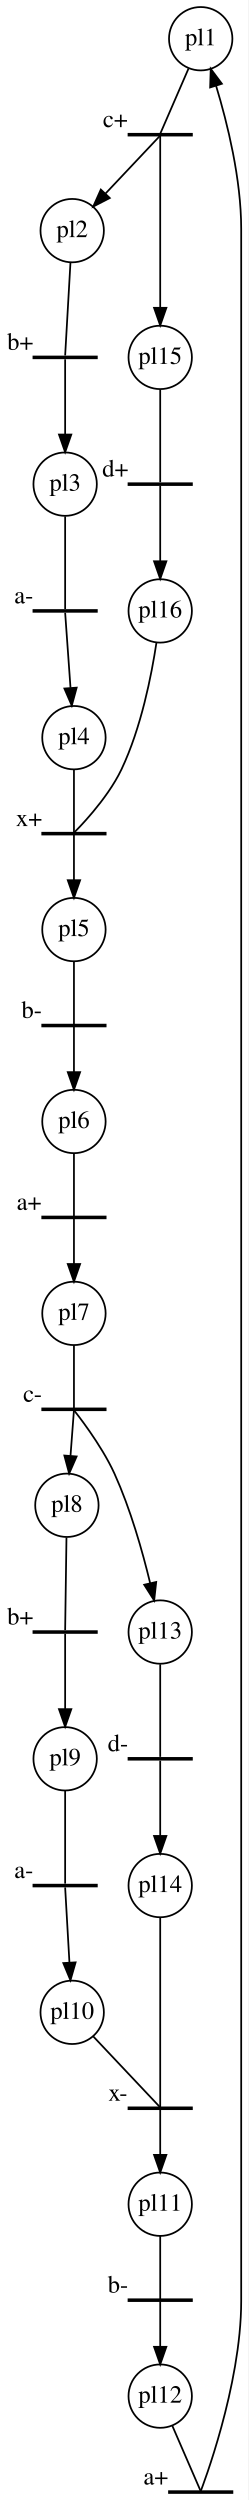
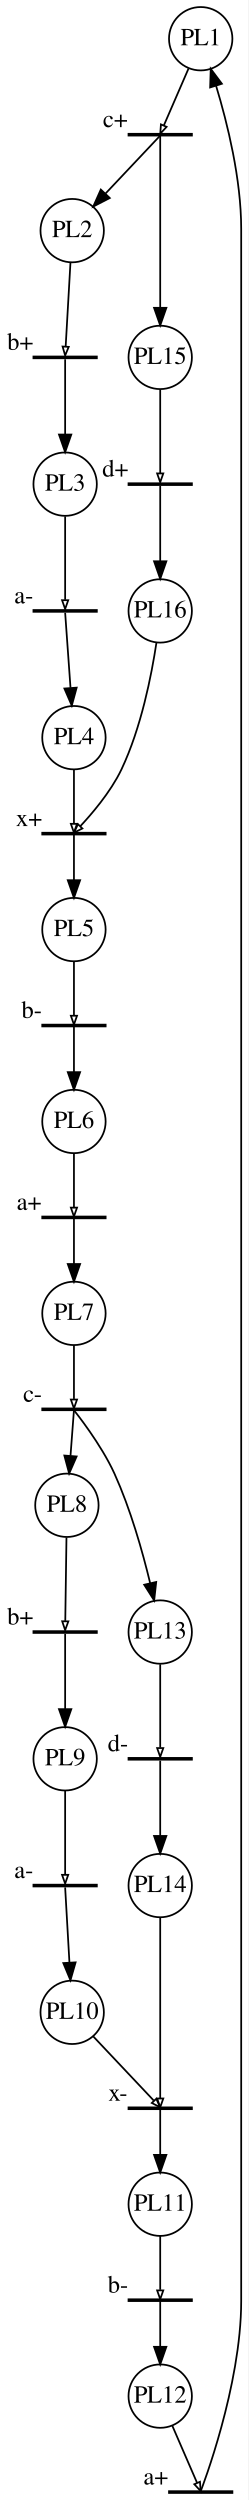
<svg xmlns="http://www.w3.org/2000/svg" width="141pt" height="1420pt" viewBox="0.00 0.00 141.00 1420.00">
  <g id="graph0" class="graph" transform="scale(1 1) rotate(0) translate(4 1416)">
    <polygon fill="white" stroke="none" points="-4,4 -4,-1416 137,-1416 137,4 -4,4" />
    <g id="node1" class="node">
      <ellipse fill="none" stroke="black" cx="110" cy="-1394" rx="18" ry="18" />
-       <text text-anchor="middle" x="110" y="-1390.3" font-family="Times,serif" font-size="14.00">pl1</text>
+       <text text-anchor="middle" x="110" y="-1390.3" font-family="Times,serif" font-size="14.00">PL1</text>
    </g>
    <g id="node3" class="node">
      <polygon fill="none" stroke="black" points="105,-1340 69,-1340 69,-1339 105,-1339 105,-1340" />
      <text text-anchor="middle" x="61.5" y="-1343.8" font-family="Times,serif" font-size="14.00">c+</text>
    </g>
    <g id="edge1" class="edge">
-       <path fill="none" stroke="black" d="M103.099,-1377.1C96.536,-1361.97 87.58,-1341.34 87.027,-1340.06" />
+       <path fill="none" stroke="black" d="M103.099,-1377.1C98.279,-1365.99 92.169,-1351.91 89.044,-1344.71" />
+       <polygon fill="none" stroke="black" points="90.623,-1343.95 87.027,-1340.06 87.412,-1345.35 90.623,-1343.95" />
    </g>
    <g id="node2" class="node">
      <ellipse fill="none" stroke="black" cx="37" cy="-1285" rx="18" ry="18" />
-       <text text-anchor="middle" x="37" y="-1281.3" font-family="Times,serif" font-size="14.00">pl2</text>
+       <text text-anchor="middle" x="37" y="-1281.3" font-family="Times,serif" font-size="14.00">PL2</text>
    </g>
    <g id="node5" class="node">
      <polygon fill="none" stroke="black" points="51,-1213.5 15,-1213.5 15,-1212.5 51,-1212.5 51,-1213.5" />
      <text text-anchor="middle" x="7.5" y="-1217.3" font-family="Times,serif" font-size="14.00">b+</text>
    </g>
    <g id="edge3" class="edge">
-       <path fill="none" stroke="black" d="M36.011,-1266.7C34.864,-1246.62 33.114,-1215.99 33.005,-1214.09" />
+       <path fill="none" stroke="black" d="M36.011,-1266.7C35.124,-1251.17 33.876,-1229.32 33.306,-1219.35" />
+       <polygon fill="none" stroke="black" points="35.038,-1218.98 33.005,-1214.09 31.544,-1219.18 35.038,-1218.98" />
    </g>
    <g id="edge2" class="edge">
      <path fill="none" stroke="black" d="M86.857,-1338.85C85.194,-1337.09 69.394,-1320.34 56.02,-1306.16" />
      <polygon fill="black" stroke="black" points="58.353,-1303.53 48.944,-1298.66 53.261,-1308.34 58.353,-1303.53" />
    </g>
    <g id="node28" class="node">
      <ellipse fill="none" stroke="black" cx="87" cy="-1213" rx="18" ry="18" />
-       <text text-anchor="middle" x="87" y="-1209.3" font-family="Times,serif" font-size="14.00">pl15</text>
+       <text text-anchor="middle" x="87" y="-1209.3" font-family="Times,serif" font-size="14.00">PL15</text>
    </g>
    <g id="edge29" class="edge">
      <path fill="none" stroke="black" d="M87,-1338.91C87,-1336.29 87,-1277.47 87,-1241.49" />
      <polygon fill="black" stroke="black" points="90.5,-1241.15 87,-1231.15 83.5,-1241.15 90.5,-1241.15" />
    </g>
    <g id="node4" class="node">
      <ellipse fill="none" stroke="black" cx="33" cy="-1141" rx="18" ry="18" />
-       <text text-anchor="middle" x="33" y="-1137.3" font-family="Times,serif" font-size="14.00">pl3</text>
+       <text text-anchor="middle" x="33" y="-1137.3" font-family="Times,serif" font-size="14.00">PL3</text>
    </g>
    <g id="node7" class="node">
      <polygon fill="none" stroke="black" points="51,-1069.5 15,-1069.5 15,-1068.5 51,-1068.5 51,-1069.5" />
      <text text-anchor="middle" x="9.5" y="-1073.3" font-family="Times,serif" font-size="14.00">a-</text>
    </g>
    <g id="edge5" class="edge">
-       <path fill="none" stroke="black" d="M33,-1122.7C33,-1102.62 33,-1071.99 33,-1070.09" />
+       <path fill="none" stroke="black" d="M33,-1122.7C33,-1107.17 33,-1085.32 33,-1075.35" />
+       <polygon fill="none" stroke="black" points="34.75,-1075.09 33,-1070.09 31.25,-1075.09 34.75,-1075.09" />
    </g>
    <g id="edge4" class="edge">
      <path fill="none" stroke="black" d="M33,-1211.95C33,-1210.75 33,-1188.43 33,-1169.32" />
      <polygon fill="black" stroke="black" points="36.5,-1169.19 33,-1159.19 29.5,-1169.19 36.5,-1169.19" />
    </g>
    <g id="node6" class="node">
      <ellipse fill="none" stroke="black" cx="38" cy="-997" rx="18" ry="18" />
-       <text text-anchor="middle" x="38" y="-993.3" font-family="Times,serif" font-size="14.00">pl4</text>
+       <text text-anchor="middle" x="38" y="-993.3" font-family="Times,serif" font-size="14.00">PL4</text>
    </g>
    <g id="node9" class="node">
      <polygon fill="none" stroke="black" points="56,-943 20,-943 20,-942 56,-942 56,-943" />
      <text text-anchor="middle" x="12.5" y="-946.8" font-family="Times,serif" font-size="14.00">x+</text>
    </g>
    <g id="edge7" class="edge">
-       <path fill="none" stroke="black" d="M38,-978.939C38,-963.929 38,-944.273 38,-943.059" />
+       <path fill="none" stroke="black" d="M38,-978.939C38,-968.385 38,-955.534 38,-948.412" />
+       <polygon fill="none" stroke="black" points="39.75,-948.059 38,-943.059 36.25,-948.059 39.75,-948.059" />
    </g>
    <g id="edge6" class="edge">
      <path fill="none" stroke="black" d="M33.004,-1067.95C33.09,-1066.75 34.684,-1044.43 36.048,-1025.32" />
      <polygon fill="black" stroke="black" points="39.551,-1025.42 36.772,-1015.19 32.568,-1024.92 39.551,-1025.42" />
    </g>
    <g id="node8" class="node">
      <ellipse fill="none" stroke="black" cx="38" cy="-888" rx="18" ry="18" />
-       <text text-anchor="middle" x="38" y="-884.3" font-family="Times,serif" font-size="14.00">pl5</text>
+       <text text-anchor="middle" x="38" y="-884.3" font-family="Times,serif" font-size="14.00">PL5</text>
    </g>
    <g id="node11" class="node">
      <polygon fill="none" stroke="black" points="56,-834 20,-834 20,-833 56,-833 56,-834" />
      <text text-anchor="middle" x="14" y="-837.8" font-family="Times,serif" font-size="14.00">b-</text>
    </g>
    <g id="edge9" class="edge">
-       <path fill="none" stroke="black" d="M38,-869.939C38,-854.929 38,-835.273 38,-834.059" />
+       <path fill="none" stroke="black" d="M38,-869.939C38,-859.385 38,-846.534 38,-839.412" />
+       <polygon fill="none" stroke="black" points="39.75,-839.059 38,-834.059 36.25,-839.059 39.75,-839.059" />
    </g>
    <g id="edge8" class="edge">
      <path fill="none" stroke="black" d="M38,-941.848C38,-940.368 38,-928.319 38,-916.1" />
      <polygon fill="black" stroke="black" points="41.5,-916.025 38,-906.025 34.5,-916.025 41.5,-916.025" />
    </g>
    <g id="node10" class="node">
      <ellipse fill="none" stroke="black" cx="38" cy="-779" rx="18" ry="18" />
-       <text text-anchor="middle" x="38" y="-775.3" font-family="Times,serif" font-size="14.00">pl6</text>
+       <text text-anchor="middle" x="38" y="-775.3" font-family="Times,serif" font-size="14.00">PL6</text>
    </g>
    <g id="node13" class="node">
      <polygon fill="none" stroke="black" points="56,-725 20,-725 20,-724 56,-724 56,-725" />
      <text text-anchor="middle" x="12.5" y="-728.8" font-family="Times,serif" font-size="14.00">a+</text>
    </g>
    <g id="edge11" class="edge">
-       <path fill="none" stroke="black" d="M38,-760.939C38,-745.929 38,-726.273 38,-725.059" />
+       <path fill="none" stroke="black" d="M38,-760.939C38,-750.385 38,-737.534 38,-730.412" />
+       <polygon fill="none" stroke="black" points="39.75,-730.059 38,-725.059 36.25,-730.059 39.75,-730.059" />
    </g>
    <g id="edge10" class="edge">
      <path fill="none" stroke="black" d="M38,-832.848C38,-831.368 38,-819.319 38,-807.1" />
      <polygon fill="black" stroke="black" points="41.5,-807.025 38,-797.025 34.5,-807.025 41.5,-807.025" />
    </g>
    <g id="node12" class="node">
      <ellipse fill="none" stroke="black" cx="38" cy="-670" rx="18" ry="18" />
-       <text text-anchor="middle" x="38" y="-666.3" font-family="Times,serif" font-size="14.00">pl7</text>
+       <text text-anchor="middle" x="38" y="-666.3" font-family="Times,serif" font-size="14.00">PL7</text>
    </g>
    <g id="node15" class="node">
      <polygon fill="none" stroke="black" points="56,-616 20,-616 20,-615 56,-615 56,-616" />
      <text text-anchor="middle" x="14.5" y="-619.8" font-family="Times,serif" font-size="14.00">c-</text>
    </g>
    <g id="edge13" class="edge">
-       <path fill="none" stroke="black" d="M38,-651.939C38,-636.929 38,-617.273 38,-616.059" />
+       <path fill="none" stroke="black" d="M38,-651.939C38,-641.385 38,-628.534 38,-621.412" />
+       <polygon fill="none" stroke="black" points="39.75,-621.059 38,-616.059 36.25,-621.059 39.75,-621.059" />
    </g>
    <g id="edge12" class="edge">
      <path fill="none" stroke="black" d="M38,-723.848C38,-722.368 38,-710.319 38,-698.1" />
      <polygon fill="black" stroke="black" points="41.5,-698.025 38,-688.025 34.5,-698.025 41.5,-698.025" />
    </g>
    <g id="node14" class="node">
      <ellipse fill="none" stroke="black" cx="34" cy="-561" rx="18" ry="18" />
-       <text text-anchor="middle" x="34" y="-557.3" font-family="Times,serif" font-size="14.00">pl8</text>
+       <text text-anchor="middle" x="34" y="-557.3" font-family="Times,serif" font-size="14.00">PL8</text>
    </g>
    <g id="node17" class="node">
      <polygon fill="none" stroke="black" points="51,-489.5 15,-489.5 15,-488.5 51,-488.5 51,-489.5" />
      <text text-anchor="middle" x="7.5" y="-493.3" font-family="Times,serif" font-size="14.00">b+</text>
    </g>
    <g id="edge15" class="edge">
-       <path fill="none" stroke="black" d="M33.753,-542.697C33.466,-522.615 33.028,-491.987 33.001,-490.092" />
+       <path fill="none" stroke="black" d="M33.753,-542.697C33.531,-527.165 33.219,-505.324 33.076,-495.348" />
+       <polygon fill="none" stroke="black" points="34.823,-495.067 33.001,-490.092 31.323,-495.117 34.823,-495.067" />
    </g>
    <g id="edge14" class="edge">
      <path fill="none" stroke="black" d="M37.989,-614.848C37.877,-613.368 36.968,-601.319 36.045,-589.1" />
      <polygon fill="black" stroke="black" points="39.528,-588.733 35.285,-579.025 32.547,-589.26 39.528,-588.733" />
    </g>
    <g id="node25" class="node">
      <ellipse fill="none" stroke="black" cx="87" cy="-489" rx="18" ry="18" />
-       <text text-anchor="middle" x="87" y="-485.3" font-family="Times,serif" font-size="14.00">pl13</text>
+       <text text-anchor="middle" x="87" y="-485.3" font-family="Times,serif" font-size="14.00">PL13</text>
    </g>
    <g id="edge25" class="edge">
      <path fill="none" stroke="black" d="M38.044,-614.946C38.94,-613.832 53.393,-595.747 61,-579 70.127,-558.907 76.935,-534.811 81.29,-516.761" />
      <polygon fill="black" stroke="black" points="84.725,-517.44 83.57,-506.909 77.906,-515.862 84.725,-517.44" />
    </g>
    <g id="node16" class="node">
      <ellipse fill="none" stroke="black" cx="33" cy="-417" rx="18" ry="18" />
-       <text text-anchor="middle" x="33" y="-413.3" font-family="Times,serif" font-size="14.00">pl9</text>
+       <text text-anchor="middle" x="33" y="-413.3" font-family="Times,serif" font-size="14.00">PL9</text>
    </g>
    <g id="node19" class="node">
      <polygon fill="none" stroke="black" points="51,-345.5 15,-345.5 15,-344.5 51,-344.5 51,-345.5" />
      <text text-anchor="middle" x="9.5" y="-349.3" font-family="Times,serif" font-size="14.00">a-</text>
    </g>
    <g id="edge17" class="edge">
-       <path fill="none" stroke="black" d="M33,-398.697C33,-378.615 33,-347.987 33,-346.092" />
+       <path fill="none" stroke="black" d="M33,-398.697C33,-383.165 33,-361.324 33,-351.348" />
+       <polygon fill="none" stroke="black" points="34.75,-351.092 33,-346.092 31.25,-351.092 34.75,-351.092" />
    </g>
    <g id="edge16" class="edge">
      <path fill="none" stroke="black" d="M33,-487.949C33,-486.748 33,-464.429 33,-445.321" />
      <polygon fill="black" stroke="black" points="36.5,-445.191 33,-435.191 29.5,-445.191 36.5,-445.191" />
    </g>
    <g id="node18" class="node">
      <ellipse fill="none" stroke="black" cx="37" cy="-273" rx="18" ry="18" />
-       <text text-anchor="middle" x="37" y="-269.3" font-family="Times,serif" font-size="14.00">pl10</text>
+       <text text-anchor="middle" x="37" y="-269.3" font-family="Times,serif" font-size="14.00">PL10</text>
    </g>
    <g id="node21" class="node">
      <polygon fill="none" stroke="black" points="105,-219 69,-219 69,-218 105,-218 105,-219" />
      <text text-anchor="middle" x="63" y="-222.8" font-family="Times,serif" font-size="14.00">x-</text>
    </g>
    <g id="edge19" class="edge">
-       <path fill="none" stroke="black" d="M48.849,-259.44C63.173,-244.257 85.548,-220.539 86.933,-219.072" />
+       <path fill="none" stroke="black" d="M48.849,-259.44C60.04,-247.578 76.144,-230.507 83.315,-222.906" />
+       <polygon fill="none" stroke="black" points="84.774,-223.909 86.933,-219.072 82.228,-221.508 84.774,-223.909" />
    </g>
    <g id="edge18" class="edge">
      <path fill="none" stroke="black" d="M33.003,-343.949C33.072,-342.748 34.347,-320.429 35.439,-301.321" />
      <polygon fill="black" stroke="black" points="38.941,-301.375 36.018,-291.191 31.953,-300.975 38.941,-301.375" />
    </g>
    <g id="node20" class="node">
      <ellipse fill="none" stroke="black" cx="87" cy="-164" rx="18" ry="18" />
-       <text text-anchor="middle" x="87" y="-160.3" font-family="Times,serif" font-size="14.00">pl11</text>
+       <text text-anchor="middle" x="87" y="-160.3" font-family="Times,serif" font-size="14.00">PL11</text>
    </g>
    <g id="node23" class="node">
      <polygon fill="none" stroke="black" points="105,-110 69,-110 69,-109 105,-109 105,-110" />
      <text text-anchor="middle" x="63" y="-113.8" font-family="Times,serif" font-size="14.00">b-</text>
    </g>
    <g id="edge21" class="edge">
-       <path fill="none" stroke="black" d="M87,-145.939C87,-130.929 87,-111.273 87,-110.059" />
+       <path fill="none" stroke="black" d="M87,-145.939C87,-135.385 87,-122.534 87,-115.412" />
+       <polygon fill="none" stroke="black" points="88.75,-115.059 87,-110.059 85.25,-115.059 88.75,-115.059" />
    </g>
    <g id="edge20" class="edge">
      <path fill="none" stroke="black" d="M87,-217.848C87,-216.368 87,-204.319 87,-192.1" />
      <polygon fill="black" stroke="black" points="90.5,-192.025 87,-182.025 83.5,-192.025 90.5,-192.025" />
    </g>
    <g id="node22" class="node">
      <ellipse fill="none" stroke="black" cx="87" cy="-55" rx="18" ry="18" />
-       <text text-anchor="middle" x="87" y="-51.3" font-family="Times,serif" font-size="14.00">pl12</text>
+       <text text-anchor="middle" x="87" y="-51.3" font-family="Times,serif" font-size="14.00">PL12</text>
    </g>
    <g id="node24" class="node">
      <polygon fill="none" stroke="black" points="128,-1 92,-1 92,-0 128,-0 128,-1" />
      <text text-anchor="middle" x="84.5" y="-4.8" font-family="Times,serif" font-size="14.00">a+</text>
    </g>
    <g id="edge23" class="edge">
-       <path fill="none" stroke="black" d="M93.901,-38.098C100.464,-22.975 109.42,-2.337 109.973,-1.062" />
+       <path fill="none" stroke="black" d="M93.901,-38.098C98.721,-26.992 104.831,-12.912 107.956,-5.71" />
+       <polygon fill="none" stroke="black" points="109.588,-6.346 109.973,-1.062 106.377,-4.952 109.588,-6.346" />
    </g>
    <g id="edge22" class="edge">
      <path fill="none" stroke="black" d="M87,-108.848C87,-107.368 87,-95.319 87,-83.1" />
      <polygon fill="black" stroke="black" points="90.5,-83.025 87,-73.025 83.5,-83.025 90.5,-83.025" />
    </g>
    <g id="edge24" class="edge">
      <path fill="none" stroke="black" d="M110.017,-1.043C110.713,-2.839 133,-60.69 133,-109 133,-1286 133,-1286 133,-1286 133,-1314.25 125.243,-1345.77 118.738,-1367.24" />
      <polygon fill="black" stroke="black" points="115.358,-1366.33 115.685,-1376.92 122.033,-1368.43 115.358,-1366.33" />
    </g>
    <g id="node27" class="node">
      <polygon fill="none" stroke="black" points="105,-417.5 69,-417.5 69,-416.5 105,-416.5 105,-417.5" />
      <text text-anchor="middle" x="63" y="-421.3" font-family="Times,serif" font-size="14.00">d-</text>
    </g>
    <g id="edge26" class="edge">
-       <path fill="none" stroke="black" d="M87,-470.697C87,-450.615 87,-419.987 87,-418.092" />
+       <path fill="none" stroke="black" d="M87,-470.697C87,-455.165 87,-433.324 87,-423.348" />
+       <polygon fill="none" stroke="black" points="88.75,-423.092 87,-418.092 85.25,-423.092 88.75,-423.092" />
    </g>
    <g id="node26" class="node">
      <ellipse fill="none" stroke="black" cx="87" cy="-345" rx="18" ry="18" />
-       <text text-anchor="middle" x="87" y="-341.3" font-family="Times,serif" font-size="14.00">pl14</text>
+       <text text-anchor="middle" x="87" y="-341.3" font-family="Times,serif" font-size="14.00">PL14</text>
    </g>
    <g id="edge28" class="edge">
-       <path fill="none" stroke="black" d="M87,-326.881C87,-293.182 87,-221.292 87,-219.054" />
+       <path fill="none" stroke="black" d="M87,-326.881C87,-298.184 87,-241.793 87,-224.302" />
+       <polygon fill="none" stroke="black" points="88.75,-224.053 87,-219.054 85.25,-224.054 88.75,-224.053" />
    </g>
    <g id="edge27" class="edge">
      <path fill="none" stroke="black" d="M87,-415.949C87,-414.748 87,-392.429 87,-373.321" />
      <polygon fill="black" stroke="black" points="90.5,-373.191 87,-363.191 83.5,-373.191 90.5,-373.191" />
    </g>
    <g id="node30" class="node">
      <polygon fill="none" stroke="black" points="105,-1141.5 69,-1141.5 69,-1140.5 105,-1140.5 105,-1141.5" />
      <text text-anchor="middle" x="61.5" y="-1145.3" font-family="Times,serif" font-size="14.00">d+</text>
    </g>
    <g id="edge30" class="edge">
-       <path fill="none" stroke="black" d="M87,-1194.7C87,-1174.62 87,-1143.99 87,-1142.09" />
+       <path fill="none" stroke="black" d="M87,-1194.7C87,-1179.17 87,-1157.32 87,-1147.35" />
+       <polygon fill="none" stroke="black" points="88.75,-1147.09 87,-1142.09 85.25,-1147.09 88.75,-1147.09" />
    </g>
    <g id="node29" class="node">
      <ellipse fill="none" stroke="black" cx="87" cy="-1069" rx="18" ry="18" />
-       <text text-anchor="middle" x="87" y="-1065.3" font-family="Times,serif" font-size="14.00">pl16</text>
+       <text text-anchor="middle" x="87" y="-1065.3" font-family="Times,serif" font-size="14.00">PL16</text>
    </g>
    <g id="edge32" class="edge">
-       <path fill="none" stroke="black" d="M84.853,-1050.92C82.07,-1032.48 76.187,-1002.58 65,-979 56.696,-961.495 39.142,-944.121 38.053,-943.052" />
+       <path fill="none" stroke="black" d="M84.853,-1050.92C82.07,-1032.48 76.187,-1002.58 65,-979 58.772,-965.871 47.341,-952.816 41.555,-946.658" />
+       <polygon fill="none" stroke="black" points="42.792,-945.42 38.053,-943.052 40.281,-947.858 42.792,-945.42" />
    </g>
    <g id="edge31" class="edge">
      <path fill="none" stroke="black" d="M87,-1139.95C87,-1138.75 87,-1116.43 87,-1097.32" />
      <polygon fill="black" stroke="black" points="90.5,-1097.19 87,-1087.19 83.5,-1097.19 90.5,-1097.19" />
    </g>
  </g>
</svg>
